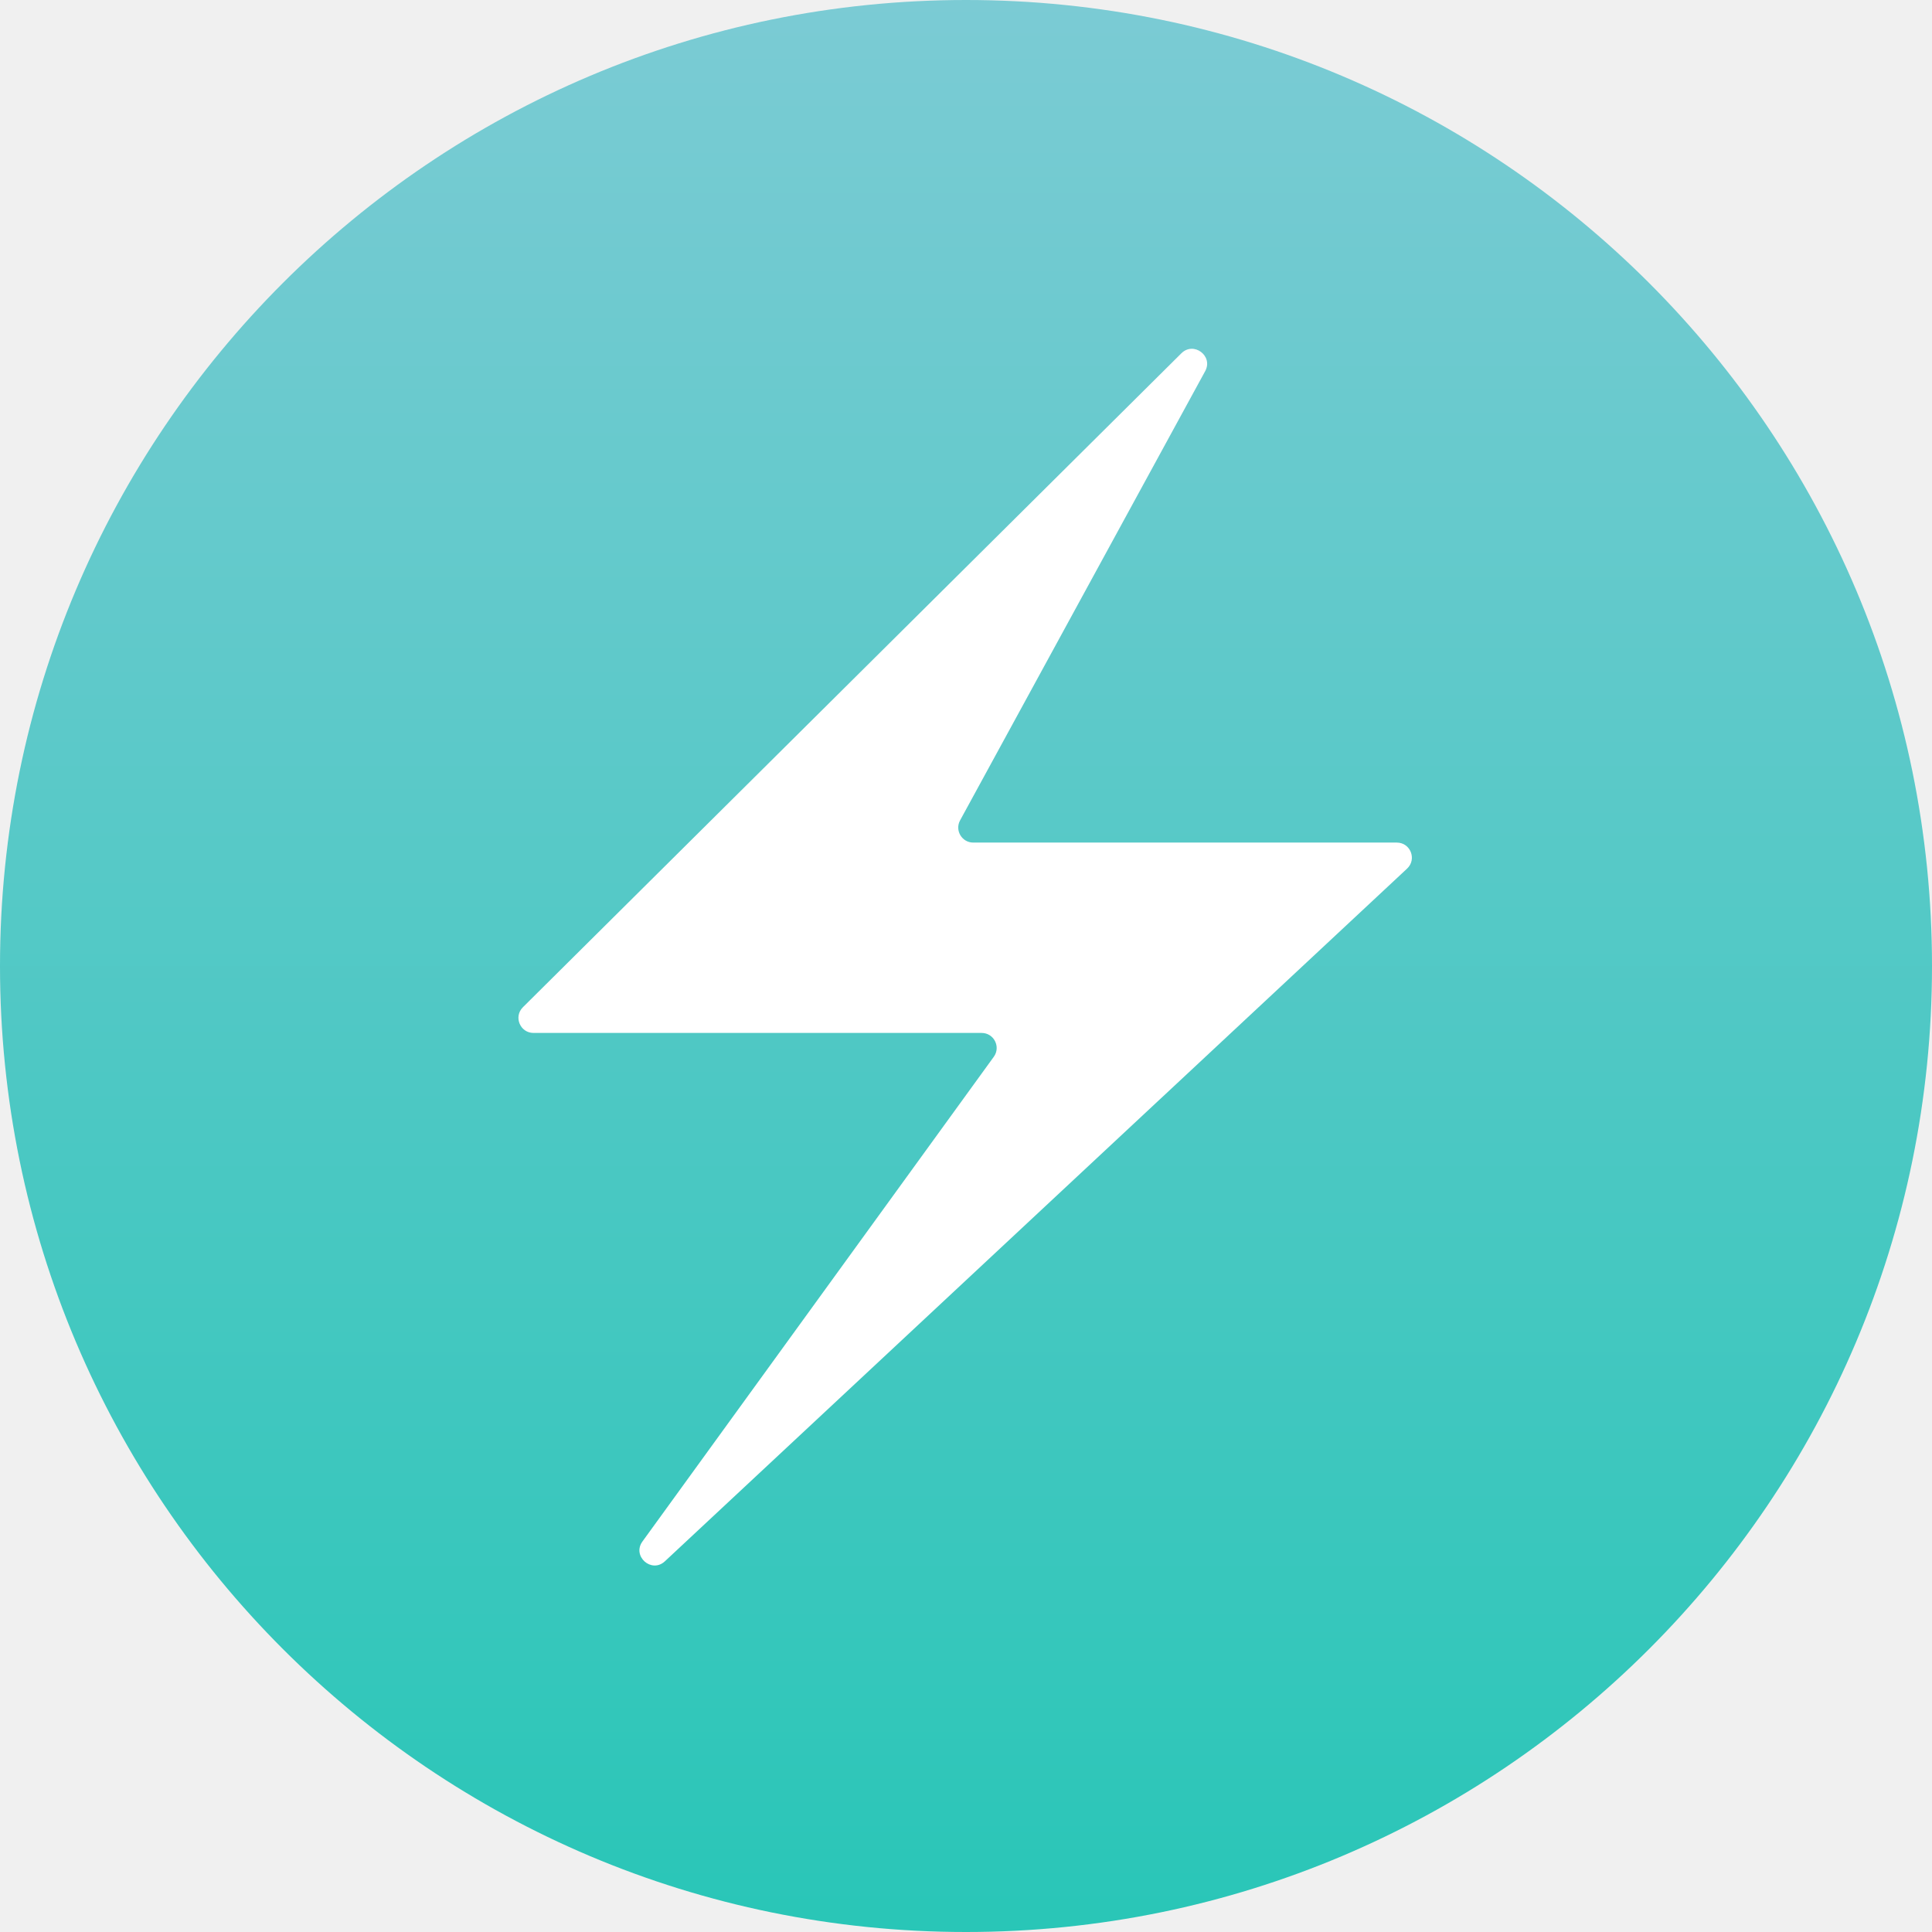
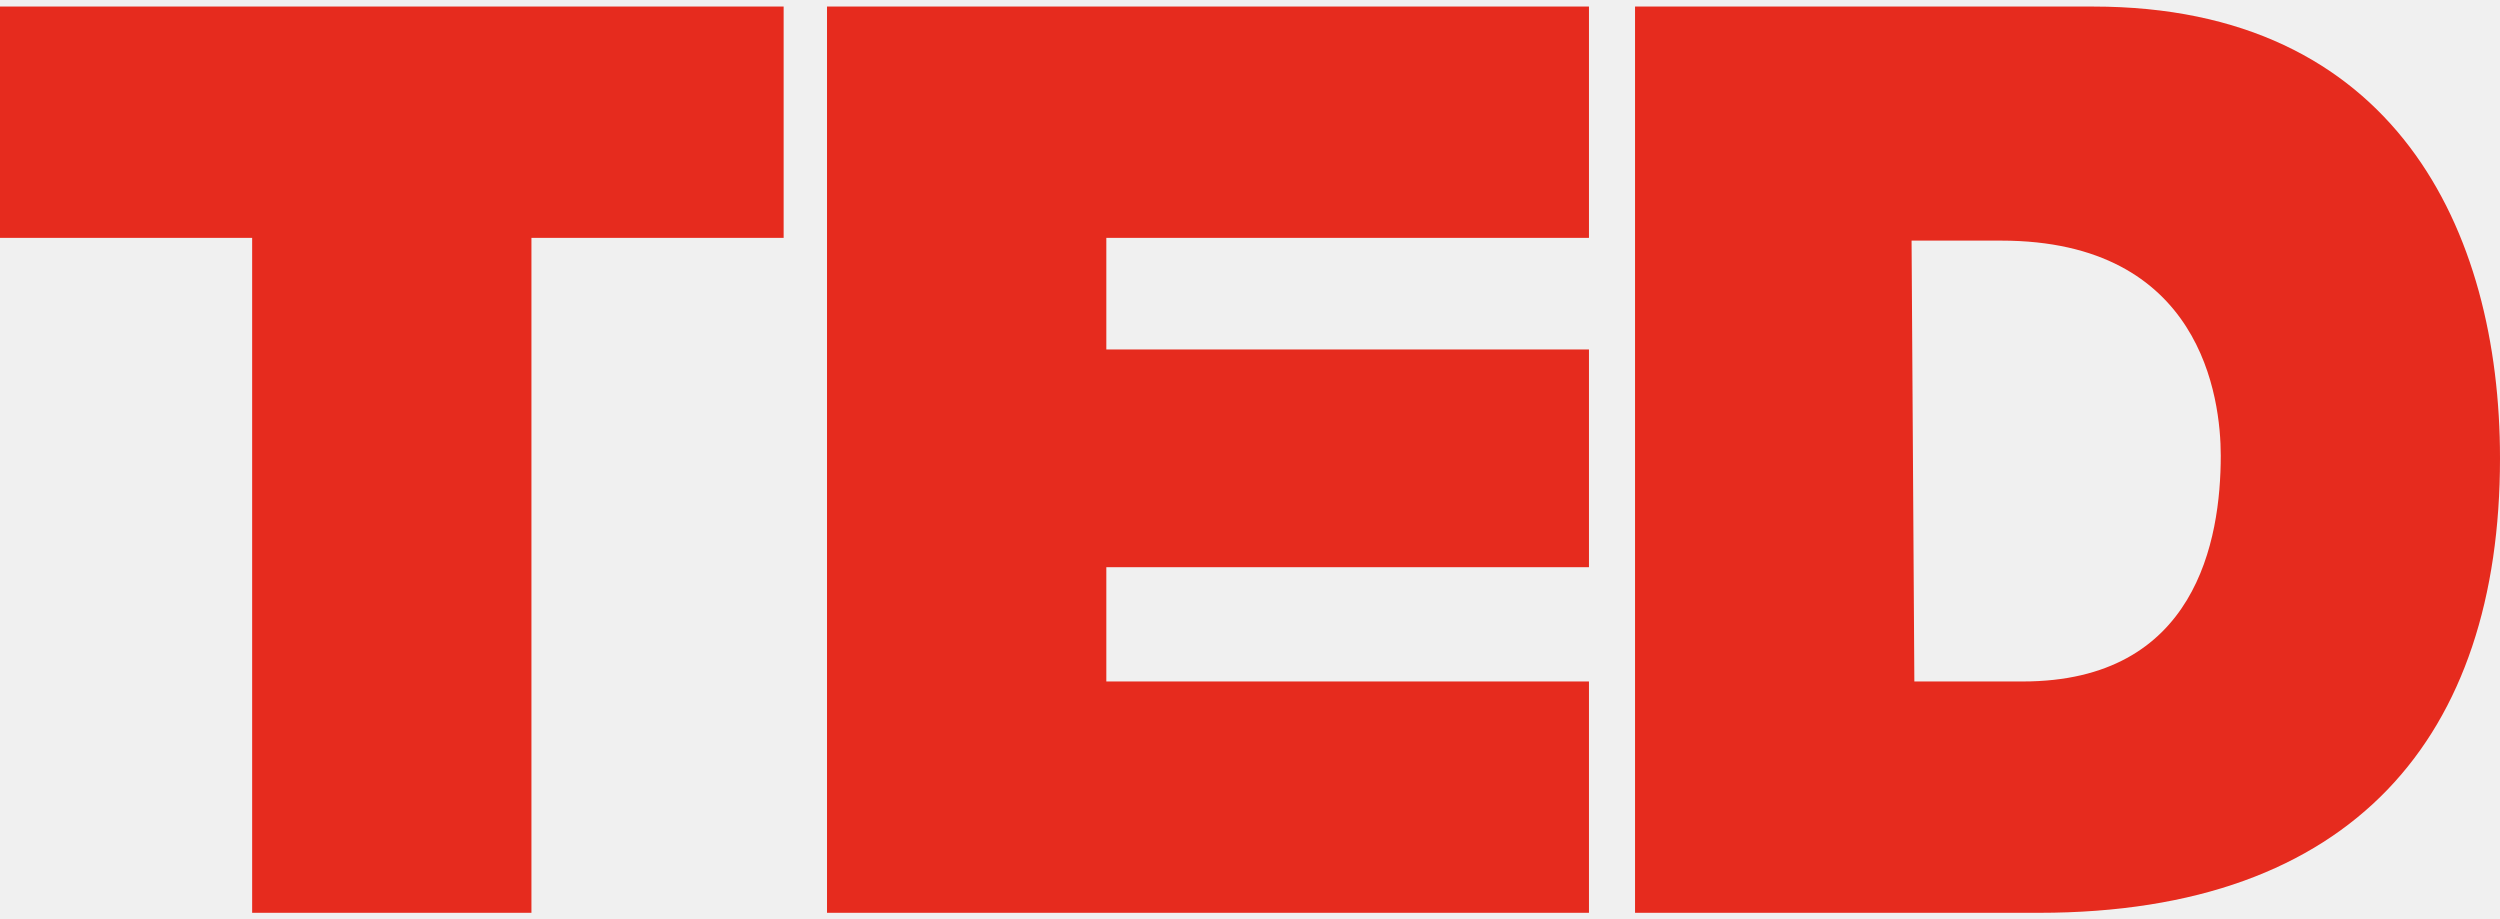
- <svg xmlns="http://www.w3.org/2000/svg" width="582" height="582" viewBox="0 0 582 582" fill="none">
-   <rect width="582" height="582" rx="291" fill="url(#paint0_linear)" />
-   <path d="M157.521 303.421L355.881 106.426C359.587 102.746 365.55 107.225 363.049 111.809L289.22 247.123C287.573 250.141 289.758 253.821 293.196 253.821H420.782C424.892 253.821 426.877 258.857 423.872 261.661L200.293 470.326C196.284 474.067 190.317 468.796 193.536 464.356L299.373 318.351C301.543 315.357 299.404 311.164 295.706 311.164H160.713C156.67 311.164 154.653 306.27 157.521 303.421Z" fill="white" />
-   <defs>
-     <linearGradient id="paint0_linear" x1="291" y1="0" x2="291" y2="582" gradientUnits="userSpaceOnUse">
-       <stop stop-color="#7BCBD4" />
-       <stop offset="1" stop-color="#29C6B7" />
-     </linearGradient>
-   </defs>
+ <svg xmlns="http://www.w3.org/2000/svg" height="119px" width="324px" version="1.1" viewBox="0 0 324 119" data-arp-injected="true">
+   <path fill="#E62B1E" d="m32.678 30.831h-32.678l-1.4211e-14 -29.981h101.56v29.981h-32.685v87.469h-36.197v-87.469zm74.502-29.981h98.75v29.981h-62.55v14.462h62.55v28.212h-62.55v14.814h62.55v29.981h-98.75v-117.45zm104.72 0h59.39c39.01 0 52.71 28.923 52.71 58.551 0 35.975-18.98 58.899-59.74 58.899h-52.36v-117.45zm36.2 87.469h14.05c22.49 0 25.66-18.337 25.66-29.27 0-7.41-2.46-27.865-28.47-27.865h-11.6l0.36 57.135z" />
</svg>
